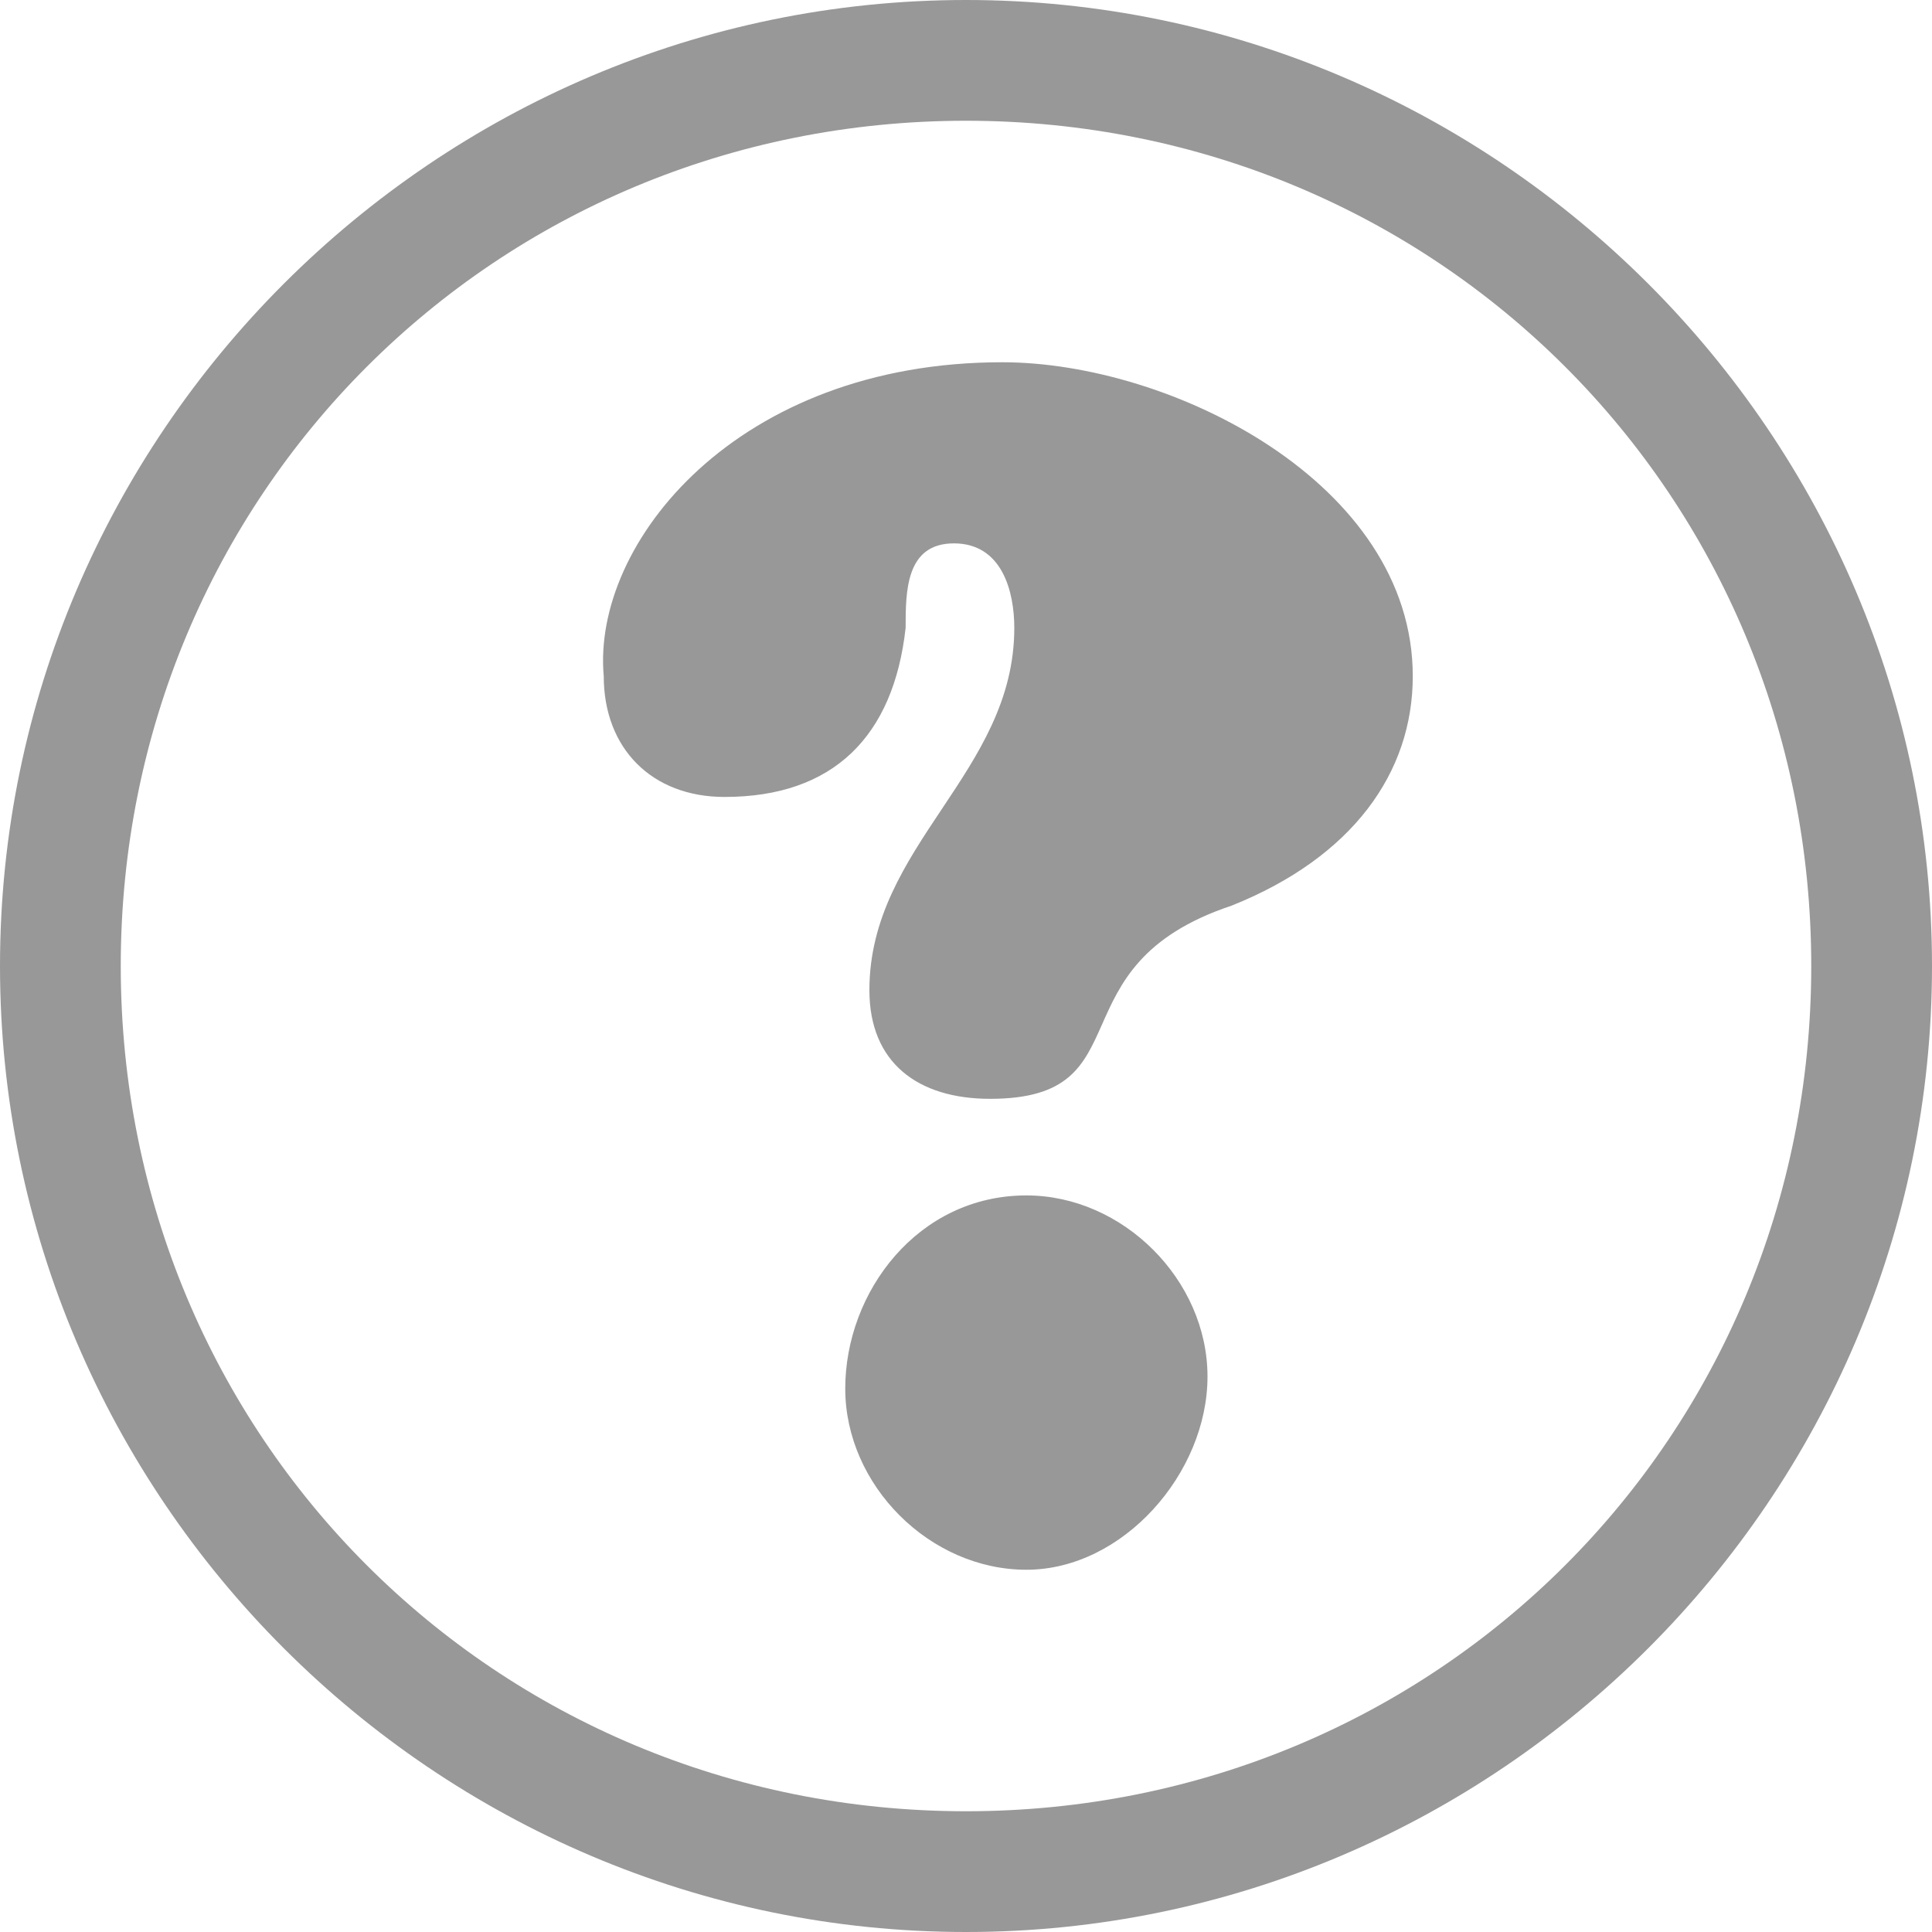
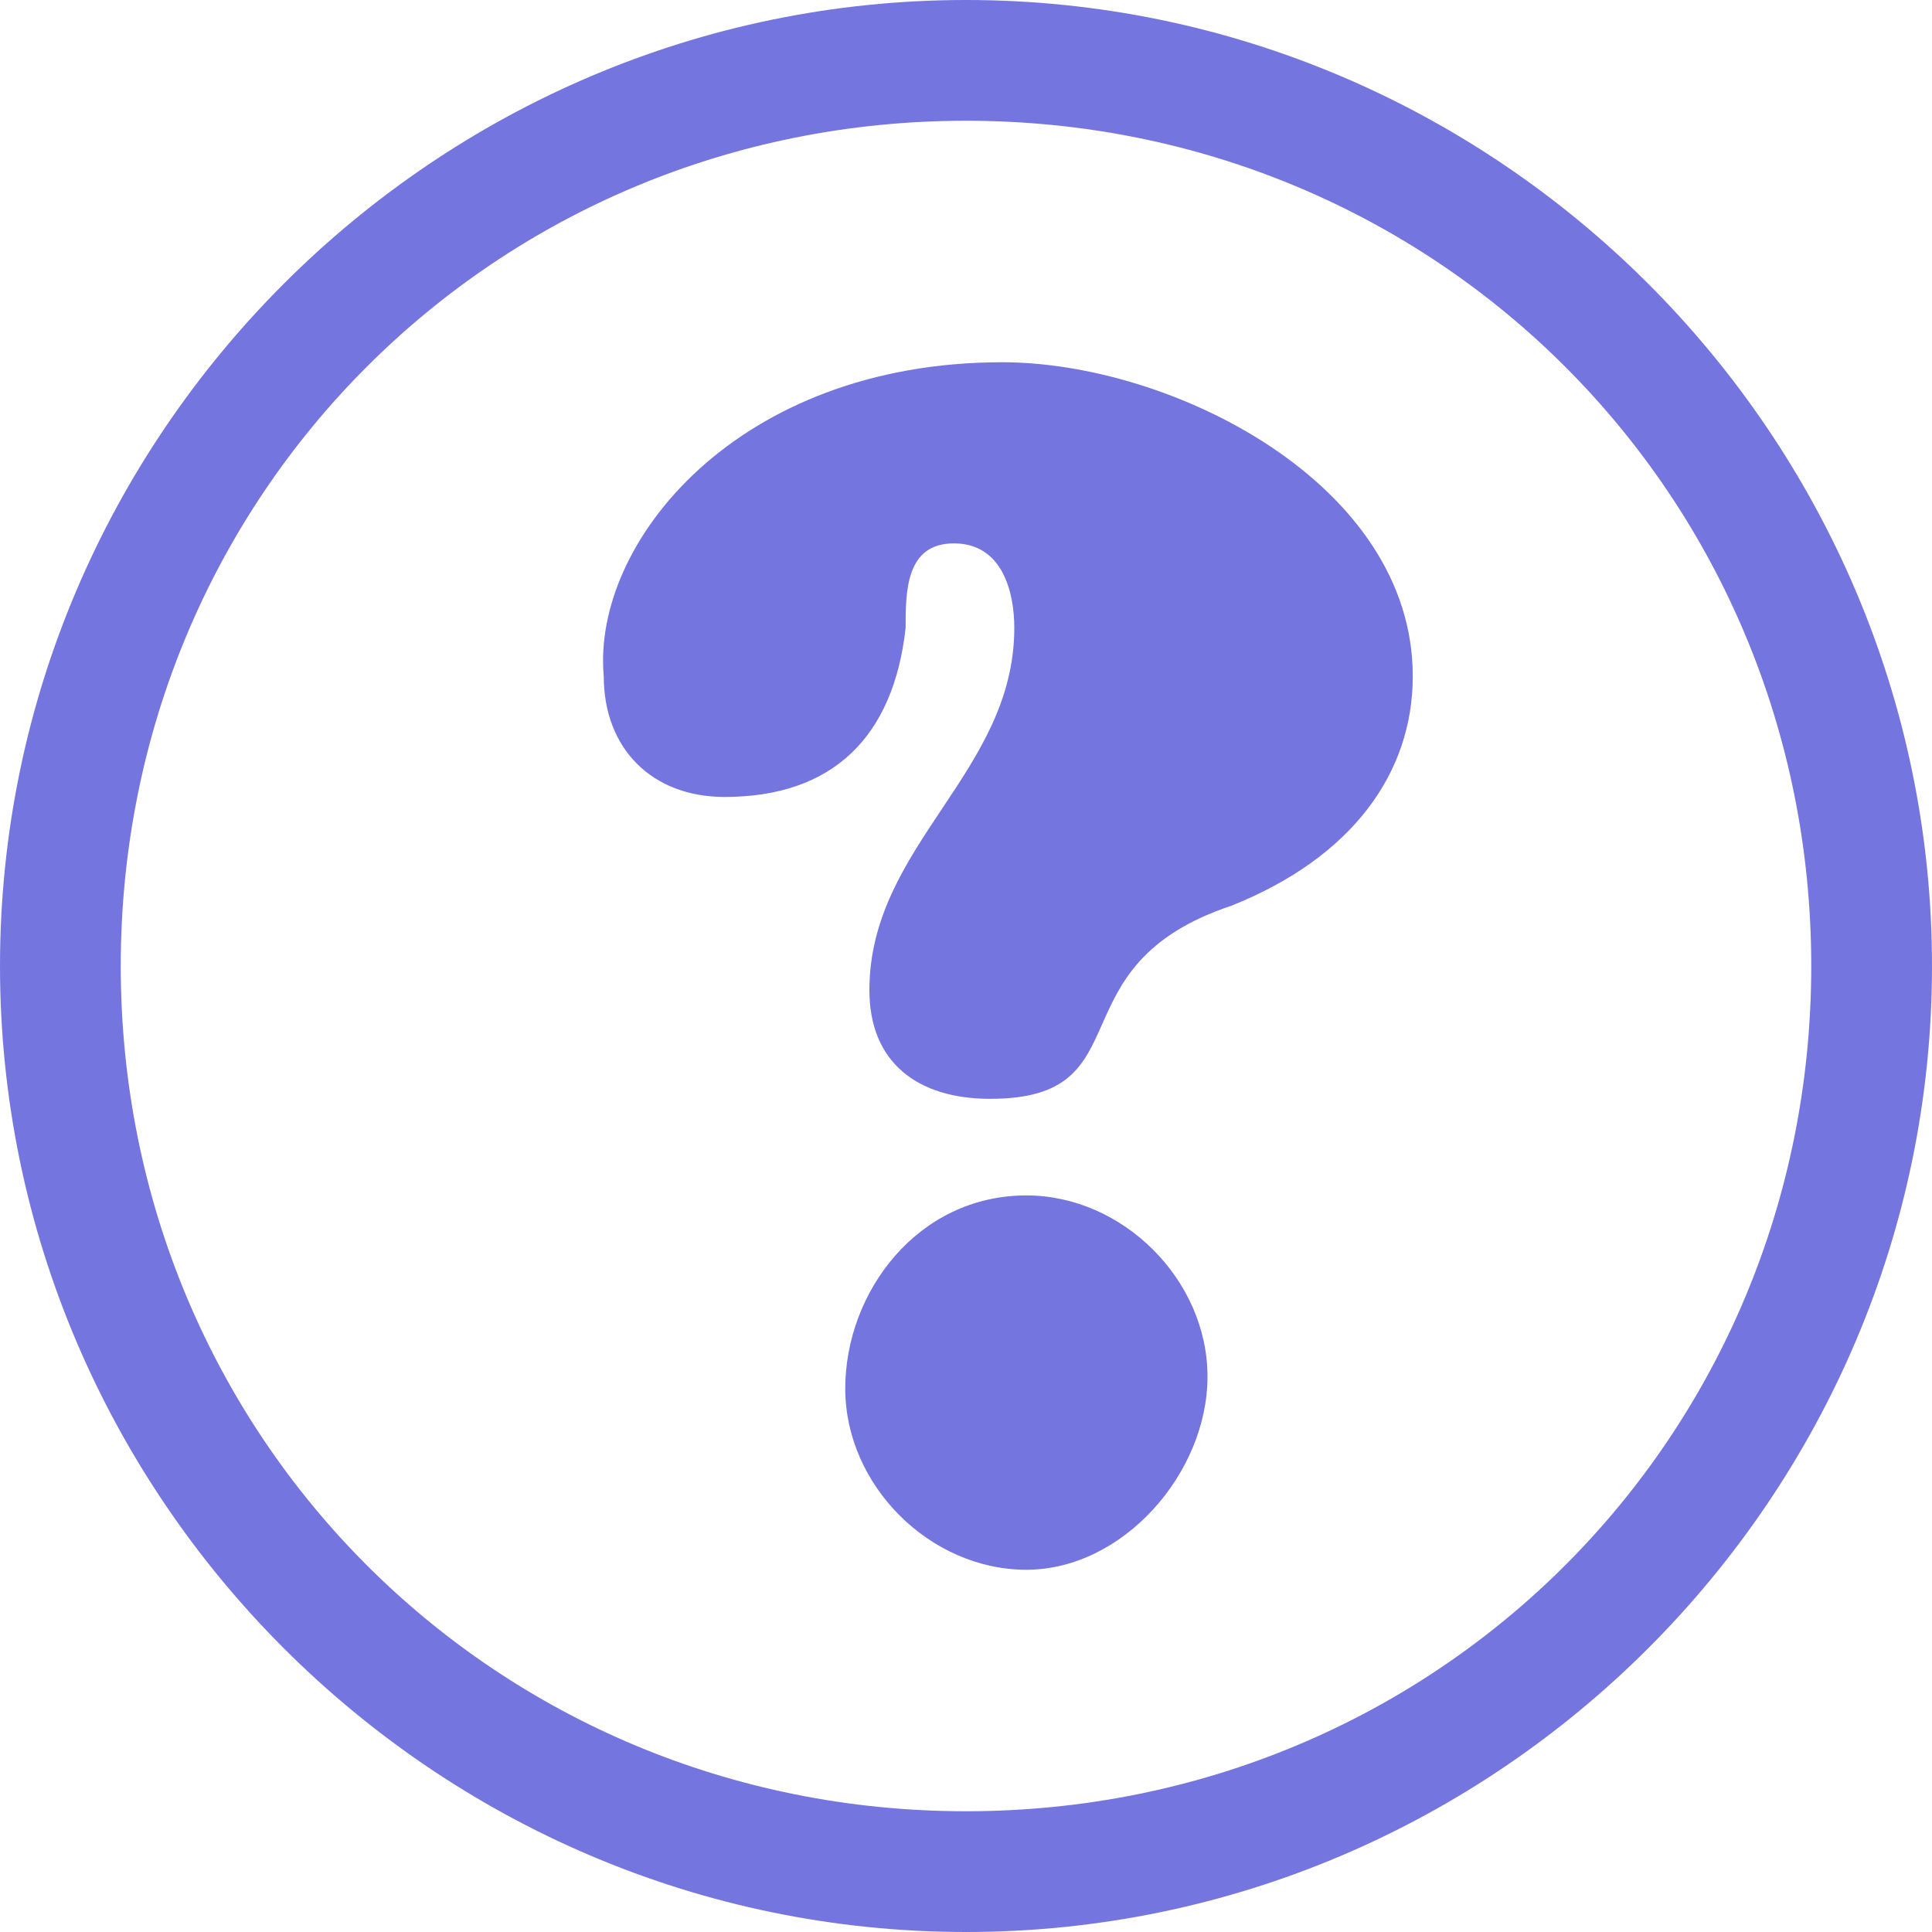
<svg xmlns="http://www.w3.org/2000/svg" width="16" height="16" viewBox="0 0 16 16" preserveAspectRatio="xMinYMid meet" overflow="visible">
-   <path d="M8 0C3.6 0 0 3.6 0 8s3.6 8 8 8 8-3.6 8-8-3.6-8-8-8zm0 15c-3.9 0-7-3.1-7-7s3.1-7 7-7 7 3.1 7 7-3.1 7-7 7zm.5-2c-.8 0-1.5-.7-1.5-1.5s.6-1.6 1.5-1.6c.8 0 1.5.7 1.5 1.5S9.3 13 8.5 13zM6 6.6c-.6 0-1-.4-1-1C4.9 4.5 6.1 3 8.3 3c1.4 0 3.4 1 3.4 2.6 0 .8-.5 1.5-1.5 1.9-1.5.5-.7 1.6-2 1.6-.6 0-1-.3-1-.9 0-1.2 1.2-1.8 1.2-3 0-.3-.1-.7-.5-.7s-.4.4-.4.7c-.1.9-.6 1.4-1.5 1.4z" fill="#989898" />
+   <path d="M8 0C3.6 0 0 3.6 0 8s3.6 8 8 8 8-3.6 8-8-3.6-8-8-8zm0 15c-3.9 0-7-3.1-7-7s3.1-7 7-7 7 3.1 7 7-3.1 7-7 7zm.5-2c-.8 0-1.5-.7-1.5-1.5s.6-1.6 1.5-1.6c.8 0 1.5.7 1.5 1.5S9.3 13 8.5 13zM6 6.6c-.6 0-1-.4-1-1C4.9 4.5 6.1 3 8.3 3c1.4 0 3.4 1 3.4 2.6 0 .8-.5 1.5-1.5 1.9-1.5.5-.7 1.6-2 1.6-.6 0-1-.3-1-.9 0-1.2 1.2-1.8 1.2-3 0-.3-.1-.7-.5-.7s-.4.4-.4.7c-.1.9-.6 1.4-1.5 1.4z" fill="#7575E0" />
</svg>
